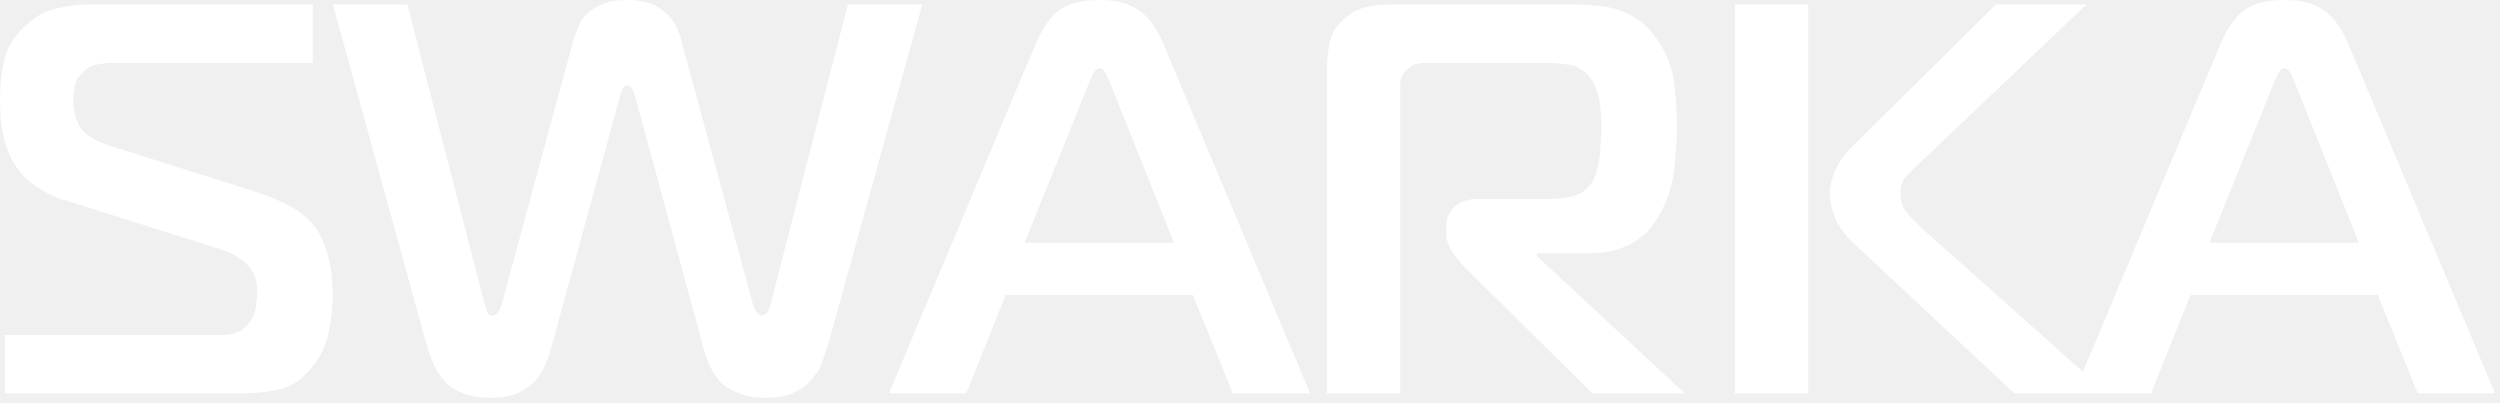
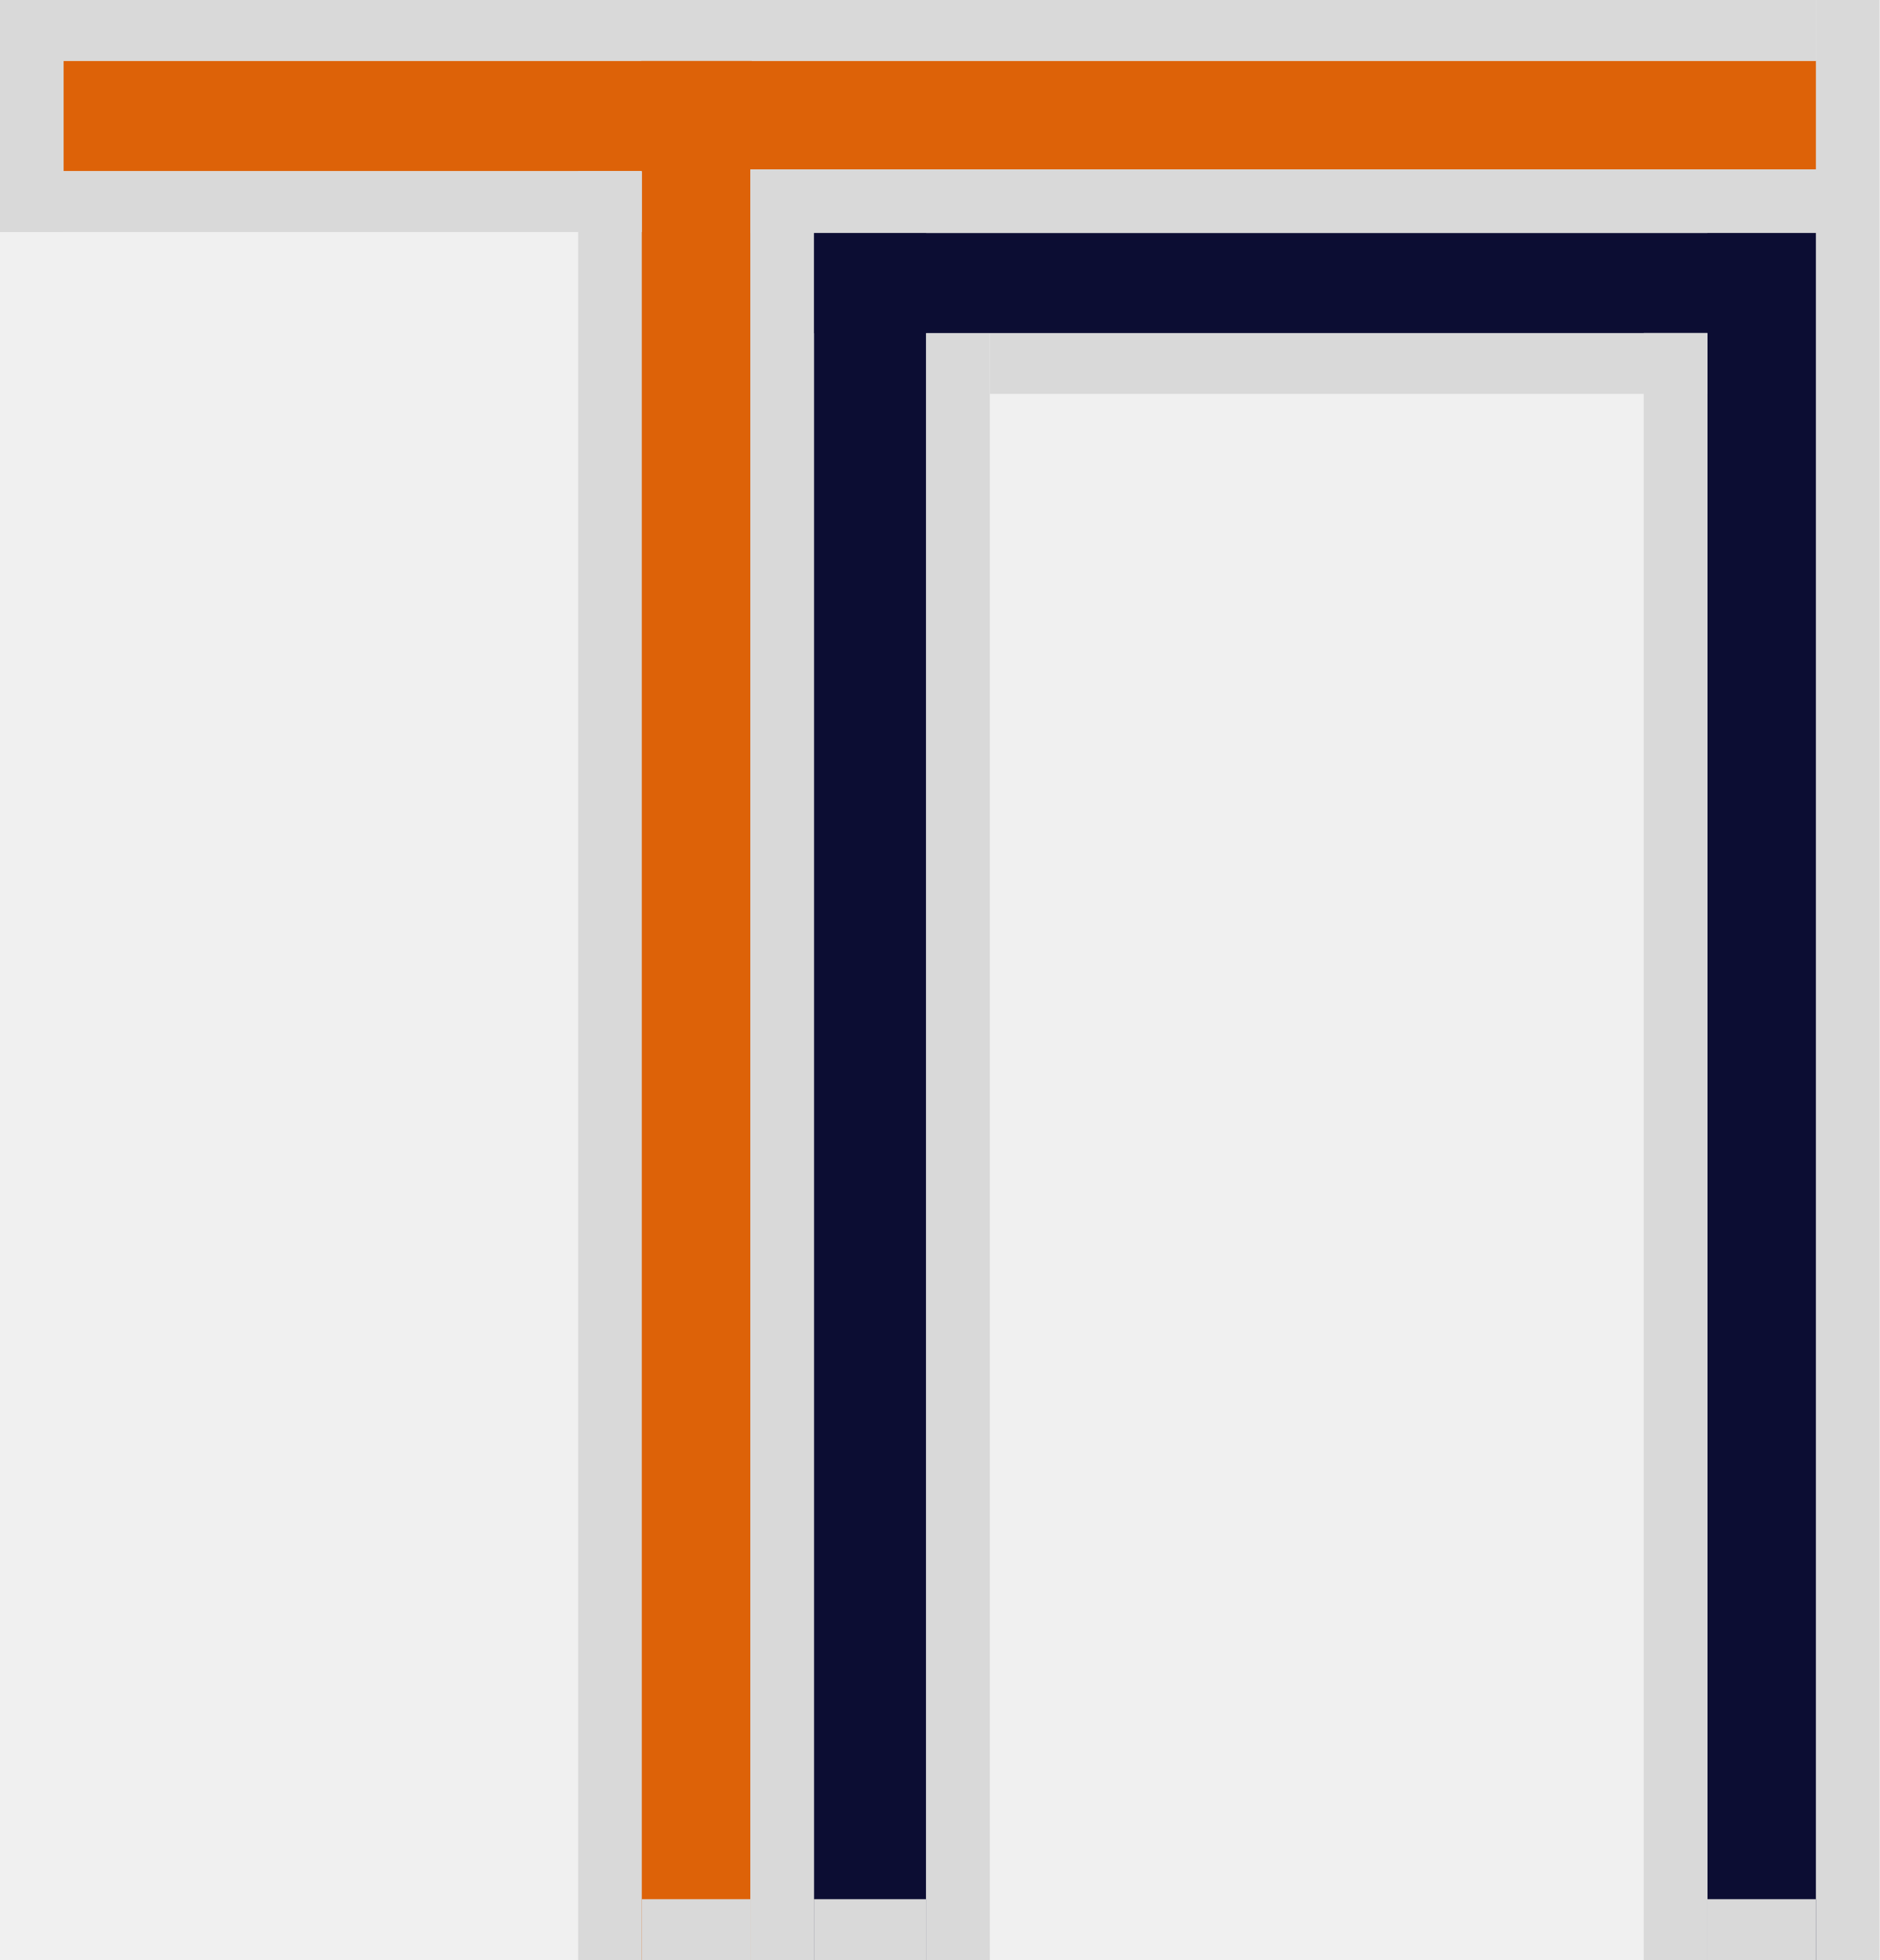
- <svg xmlns="http://www.w3.org/2000/svg" width="180" height="29" viewBox="0 0 180 29" fill="none">
-   <path d="M0.36 24.12H15.88C16.52 24.12 17.013 24.013 17.36 23.8C17.707 23.56 17.96 23.28 18.12 22.96C18.307 22.64 18.413 22.307 18.44 21.96C18.493 21.613 18.52 21.32 18.52 21.08C18.52 20.813 18.493 20.533 18.44 20.24C18.387 19.947 18.267 19.667 18.08 19.4C17.893 19.107 17.613 18.84 17.24 18.6C16.893 18.333 16.413 18.107 15.8 17.92L4.76 14.44C4.653 14.413 4.467 14.36 4.2 14.28C3.96 14.173 3.68 14.04 3.36 13.88C3.04 13.693 2.707 13.48 2.36 13.24C2.013 13 1.707 12.707 1.44 12.36C1.12 11.987 0.867 11.573 0.68 11.12C0.493 10.667 0.347 10.213 0.24 9.76C0.133 9.28 0.067 8.813 0.04 8.36C0.013 7.907 -1.21593e-05 7.48 -1.21593e-05 7.08C-1.21593e-05 6.227 0.093 5.333 0.28 4.4C0.493 3.467 1 2.627 1.8 1.88C2.52 1.187 3.293 0.76 4.12 0.6C4.947 0.413 5.707 0.32 6.4 0.32H22.52V4.52H8.2C7.827 4.52 7.44 4.56 7.04 4.64C6.667 4.693 6.32 4.867 6 5.16C5.653 5.48 5.44 5.853 5.36 6.28C5.307 6.707 5.28 7.053 5.28 7.32C5.28 7.933 5.427 8.52 5.72 9.08C6.04 9.64 6.76 10.107 7.88 10.48L18.12 13.72C19.053 14.013 19.84 14.32 20.48 14.64C21.147 14.96 21.693 15.32 22.12 15.72C22.547 16.12 22.88 16.573 23.12 17.08C23.36 17.56 23.533 18.053 23.64 18.56C23.773 19.04 23.853 19.507 23.88 19.96C23.933 20.413 23.96 20.8 23.96 21.12C23.96 22 23.867 22.907 23.68 23.84C23.52 24.747 23.147 25.573 22.56 26.32C21.867 27.227 21.093 27.787 20.24 28C19.387 28.213 18.493 28.32 17.56 28.32H0.36V24.12ZM41.287 2.88C41.367 2.613 41.474 2.32 41.607 2C41.74 1.653 41.941 1.333 42.207 1.04C42.501 0.747 42.874 0.507 43.327 0.32C43.807 0.107 44.42 7.15256e-06 45.167 7.15256e-06C45.861 7.15256e-06 46.434 0.093 46.887 0.28C47.34 0.467 47.714 0.707 48.007 1C48.3 1.267 48.527 1.573 48.687 1.92C48.847 2.24 48.967 2.56 49.047 2.88L54.247 22.04C54.3 22.173 54.38 22.32 54.487 22.48C54.594 22.64 54.714 22.72 54.847 22.72C54.927 22.72 55.034 22.667 55.167 22.56C55.3 22.453 55.407 22.227 55.487 21.88L61.047 0.32H66.407L59.647 24.72C59.514 25.173 59.354 25.64 59.167 26.12C59.007 26.573 58.754 26.987 58.407 27.36C58.087 27.733 57.66 28.04 57.127 28.28C56.62 28.52 55.954 28.64 55.127 28.64C54.354 28.64 53.714 28.533 53.207 28.32C52.7 28.133 52.274 27.88 51.927 27.56C51.607 27.213 51.34 26.827 51.127 26.4C50.941 25.973 50.781 25.52 50.647 25.04L45.727 6.92C45.594 6.413 45.407 6.16 45.167 6.16C45.007 6.16 44.887 6.253 44.807 6.44C44.754 6.627 44.7 6.787 44.647 6.92L39.687 25.04C39.581 25.44 39.434 25.853 39.247 26.28C39.087 26.68 38.847 27.067 38.527 27.44C38.207 27.787 37.781 28.08 37.247 28.32C36.74 28.533 36.074 28.64 35.247 28.64C34.127 28.64 33.194 28.373 32.447 27.84C31.701 27.307 31.114 26.267 30.687 24.72L23.967 0.32H29.327L34.887 21.88C34.941 22.013 34.994 22.187 35.047 22.4C35.127 22.613 35.274 22.72 35.487 22.72C35.62 22.72 35.74 22.64 35.847 22.48C35.954 22.32 36.034 22.173 36.087 22.04L41.287 2.88ZM73.766 17.48H84.526L79.966 6.08C79.886 5.867 79.78 5.627 79.646 5.36C79.513 5.067 79.353 4.92 79.166 4.92C78.98 4.92 78.82 5.067 78.686 5.36C78.553 5.627 78.446 5.867 78.366 6.08L73.766 17.48ZM74.566 3.16C75.073 1.987 75.646 1.173 76.286 0.72C76.953 0.24 77.913 7.15256e-06 79.166 7.15256e-06C80.366 7.15256e-06 81.3 0.24 81.966 0.72C82.66 1.173 83.26 1.987 83.766 3.16L94.326 28.32H88.766L85.886 21.24H72.406L69.566 28.32H64.006L74.566 3.16ZM95.536 5.08C95.536 4.493 95.589 3.88 95.696 3.24C95.803 2.573 96.136 1.973 96.696 1.44C97.203 0.96 97.749 0.653 98.336 0.52C98.949 0.387 99.523 0.32 100.056 0.32H113.336C113.816 0.32 114.323 0.347 114.856 0.4C115.389 0.427 115.923 0.52 116.456 0.68C116.989 0.84 117.496 1.093 117.976 1.44C118.483 1.787 118.936 2.267 119.336 2.88C120.003 3.84 120.403 4.853 120.536 5.92C120.669 6.987 120.736 8.027 120.736 9.04C120.736 10.053 120.669 11.107 120.536 12.2C120.429 13.267 120.096 14.32 119.536 15.36C119.349 15.707 119.123 16.053 118.856 16.4C118.589 16.72 118.243 17.027 117.816 17.32C117.416 17.587 116.923 17.813 116.336 18C115.749 18.16 115.056 18.24 114.256 18.24H110.656V18.44L121.296 28.32H114.656L105.456 19.24C105.163 18.947 104.869 18.587 104.576 18.16C104.283 17.707 104.136 17.28 104.136 16.88V16.24C104.136 15.68 104.336 15.227 104.736 14.88C105.136 14.507 105.723 14.32 106.496 14.32H111.776C112.229 14.32 112.723 14.253 113.256 14.12C113.816 13.987 114.283 13.64 114.656 13.08C114.789 12.867 114.896 12.587 114.976 12.24C115.083 11.893 115.149 11.547 115.176 11.2C115.229 10.827 115.256 10.467 115.256 10.12C115.283 9.773 115.296 9.48 115.296 9.24C115.296 8.12 115.203 7.267 115.016 6.68C114.829 6.093 114.589 5.653 114.296 5.36C113.869 4.933 113.376 4.693 112.816 4.64C112.256 4.56 111.763 4.52 111.336 4.52H102.776C102.483 4.52 102.229 4.547 102.016 4.6C101.803 4.627 101.589 4.747 101.376 4.96C101.083 5.2 100.909 5.453 100.856 5.72C100.829 5.96 100.816 6.227 100.816 6.52V28.32H95.536V5.08ZM145.031 28.32L133.511 17.56C132.818 16.92 132.351 16.28 132.111 15.64C131.871 14.973 131.751 14.4 131.751 13.92C131.751 13.387 131.884 12.827 132.151 12.24C132.418 11.653 132.738 11.173 133.111 10.8L143.711 0.32H150.231L138.151 11.8C137.831 12.093 137.524 12.4 137.231 12.72C136.964 13.013 136.831 13.4 136.831 13.88C136.831 14.493 137.004 15 137.351 15.4C137.724 15.8 138.098 16.173 138.471 16.52L151.711 28.32H145.031ZM124.911 0.32H130.191V28.32H124.911V0.32ZM159.079 17.48H169.839L165.279 6.08C165.199 5.867 165.092 5.627 164.959 5.36C164.825 5.067 164.665 4.92 164.479 4.92C164.292 4.92 164.132 5.067 163.999 5.36C163.865 5.627 163.759 5.867 163.679 6.08L159.079 17.48ZM159.879 3.16C160.385 1.987 160.959 1.173 161.599 0.72C162.265 0.24 163.225 7.15256e-06 164.479 7.15256e-06C165.679 7.15256e-06 166.612 0.24 167.279 0.72C167.972 1.173 168.572 1.987 169.079 3.16L179.639 28.32H174.079L171.199 21.24H157.719L154.879 28.32H149.319L159.879 3.16Z" fill="white" />
+ <svg xmlns="http://www.w3.org/2000/svg" width="2009" height="2095" viewBox="0 0 2009 2095" fill="none">
+   <rect y="65" width="1945" height="118" fill="#DD6208" />
+   <path d="M685.5 2095L685.5 65H803.5L803.5 2095H685.5Z" fill="#DD6208" />
+   <rect x="870" y="249" width="120" height="1846" fill="#0C0D33" />
+   <rect x="1825" y="249" width="120" height="1846" fill="#0C0D33" />
+   <rect x="870" y="249" width="1075" height="107.187" fill="#0C0D33" />
+   <rect width="68" height="1912" transform="matrix(1 0 0 -1 802 2095)" fill="#D9D9D9" />
+   <rect width="68" height="248" transform="matrix(1 0 0 -1 0 248)" fill="#D9D9D9" />
+   <rect width="68" height="1912" transform="matrix(1 0 0 -1 618 2095)" fill="#D9D9D9" />
+   <rect width="68" height="1739" transform="matrix(1 0 0 -1 990 2095)" fill="#D9D9D9" />
+   <rect width="68" height="2095" transform="matrix(1 0 0 -1 1941 2095)" fill="#D9D9D9" />
+   <rect width="68" height="1739" transform="matrix(1 0 0 -1 1757 2095)" fill="#D9D9D9" />
+   <rect width="68" height="1143" transform="matrix(0 -1 -1 0 1945 249)" fill="#D9D9D9" />
+   <rect x="686" y="2030" width="116" height="65" fill="#D9D9D9" />
+   <rect x="870" y="2030" width="120" height="65" fill="#D9D9D9" />
+   <rect x="1825" y="2030" width="116" height="65" fill="#D9D9D9" />
+   <rect x="1058" y="356" width="767" height="65" fill="#D9D9D9" />
+   <rect width="1941" height="65" fill="#D9D9D9" />
+   <rect y="183" width="686" height="65" fill="#D9D9D9" />
</svg>
